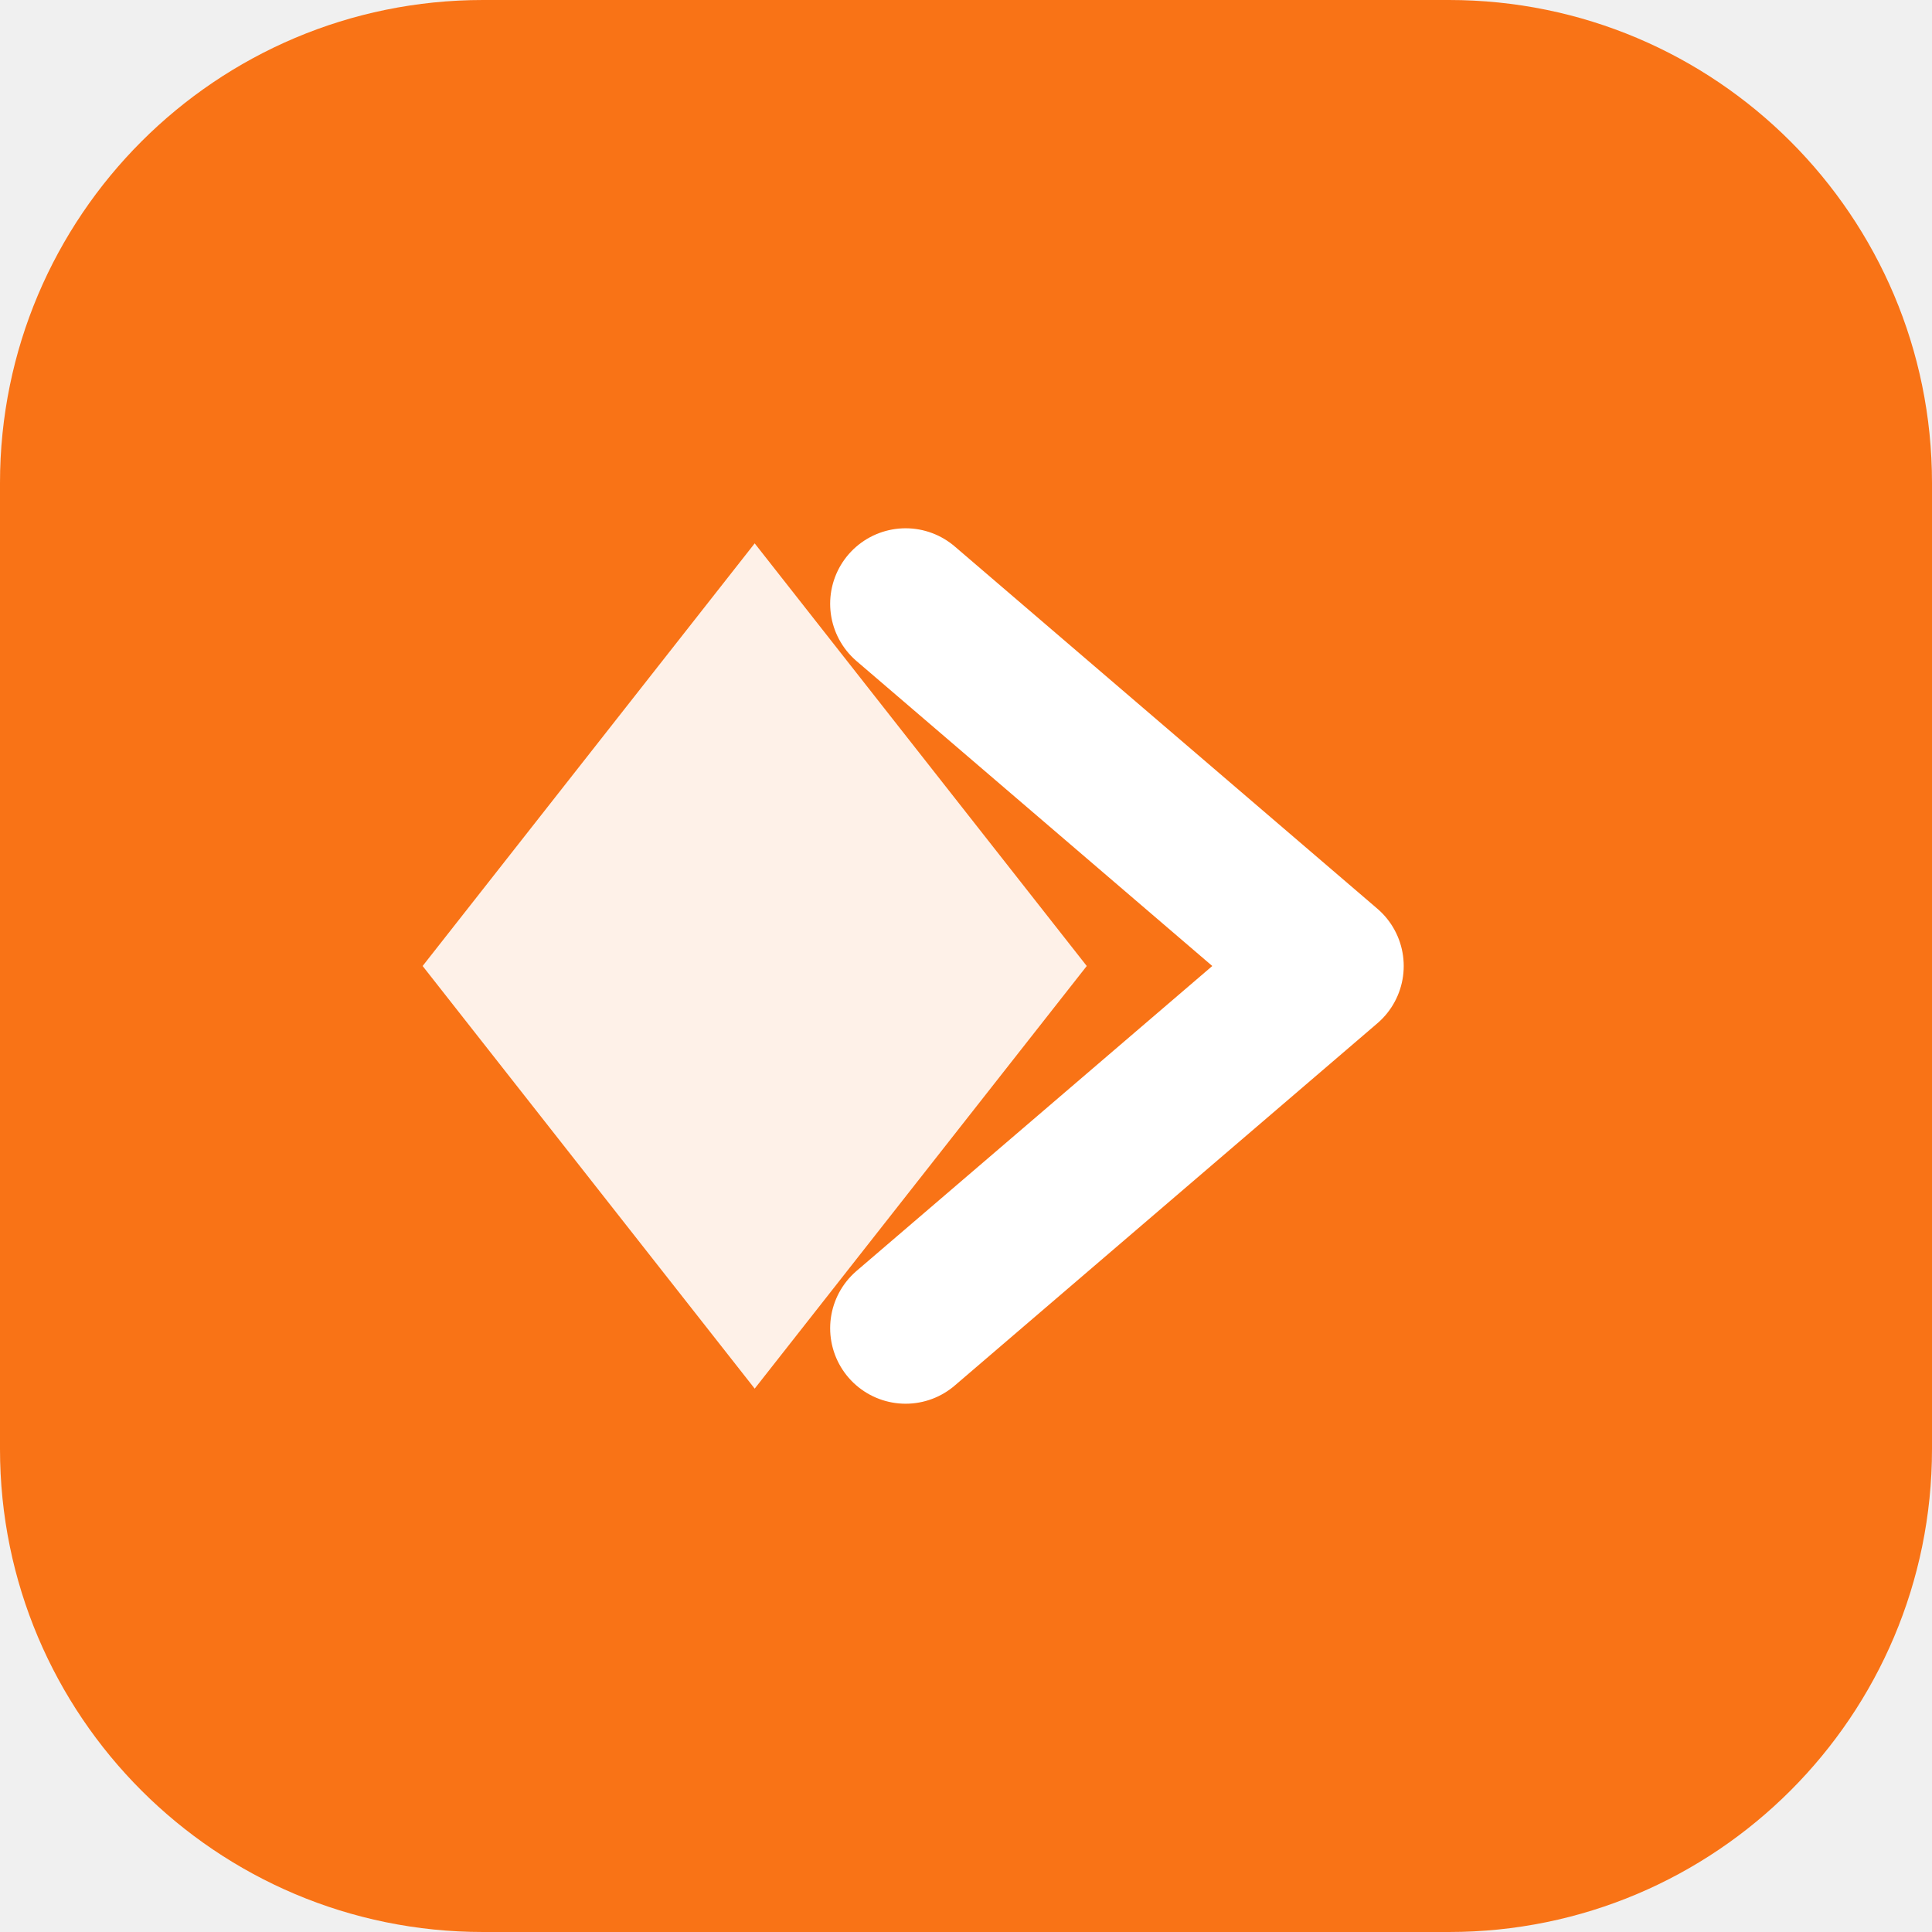
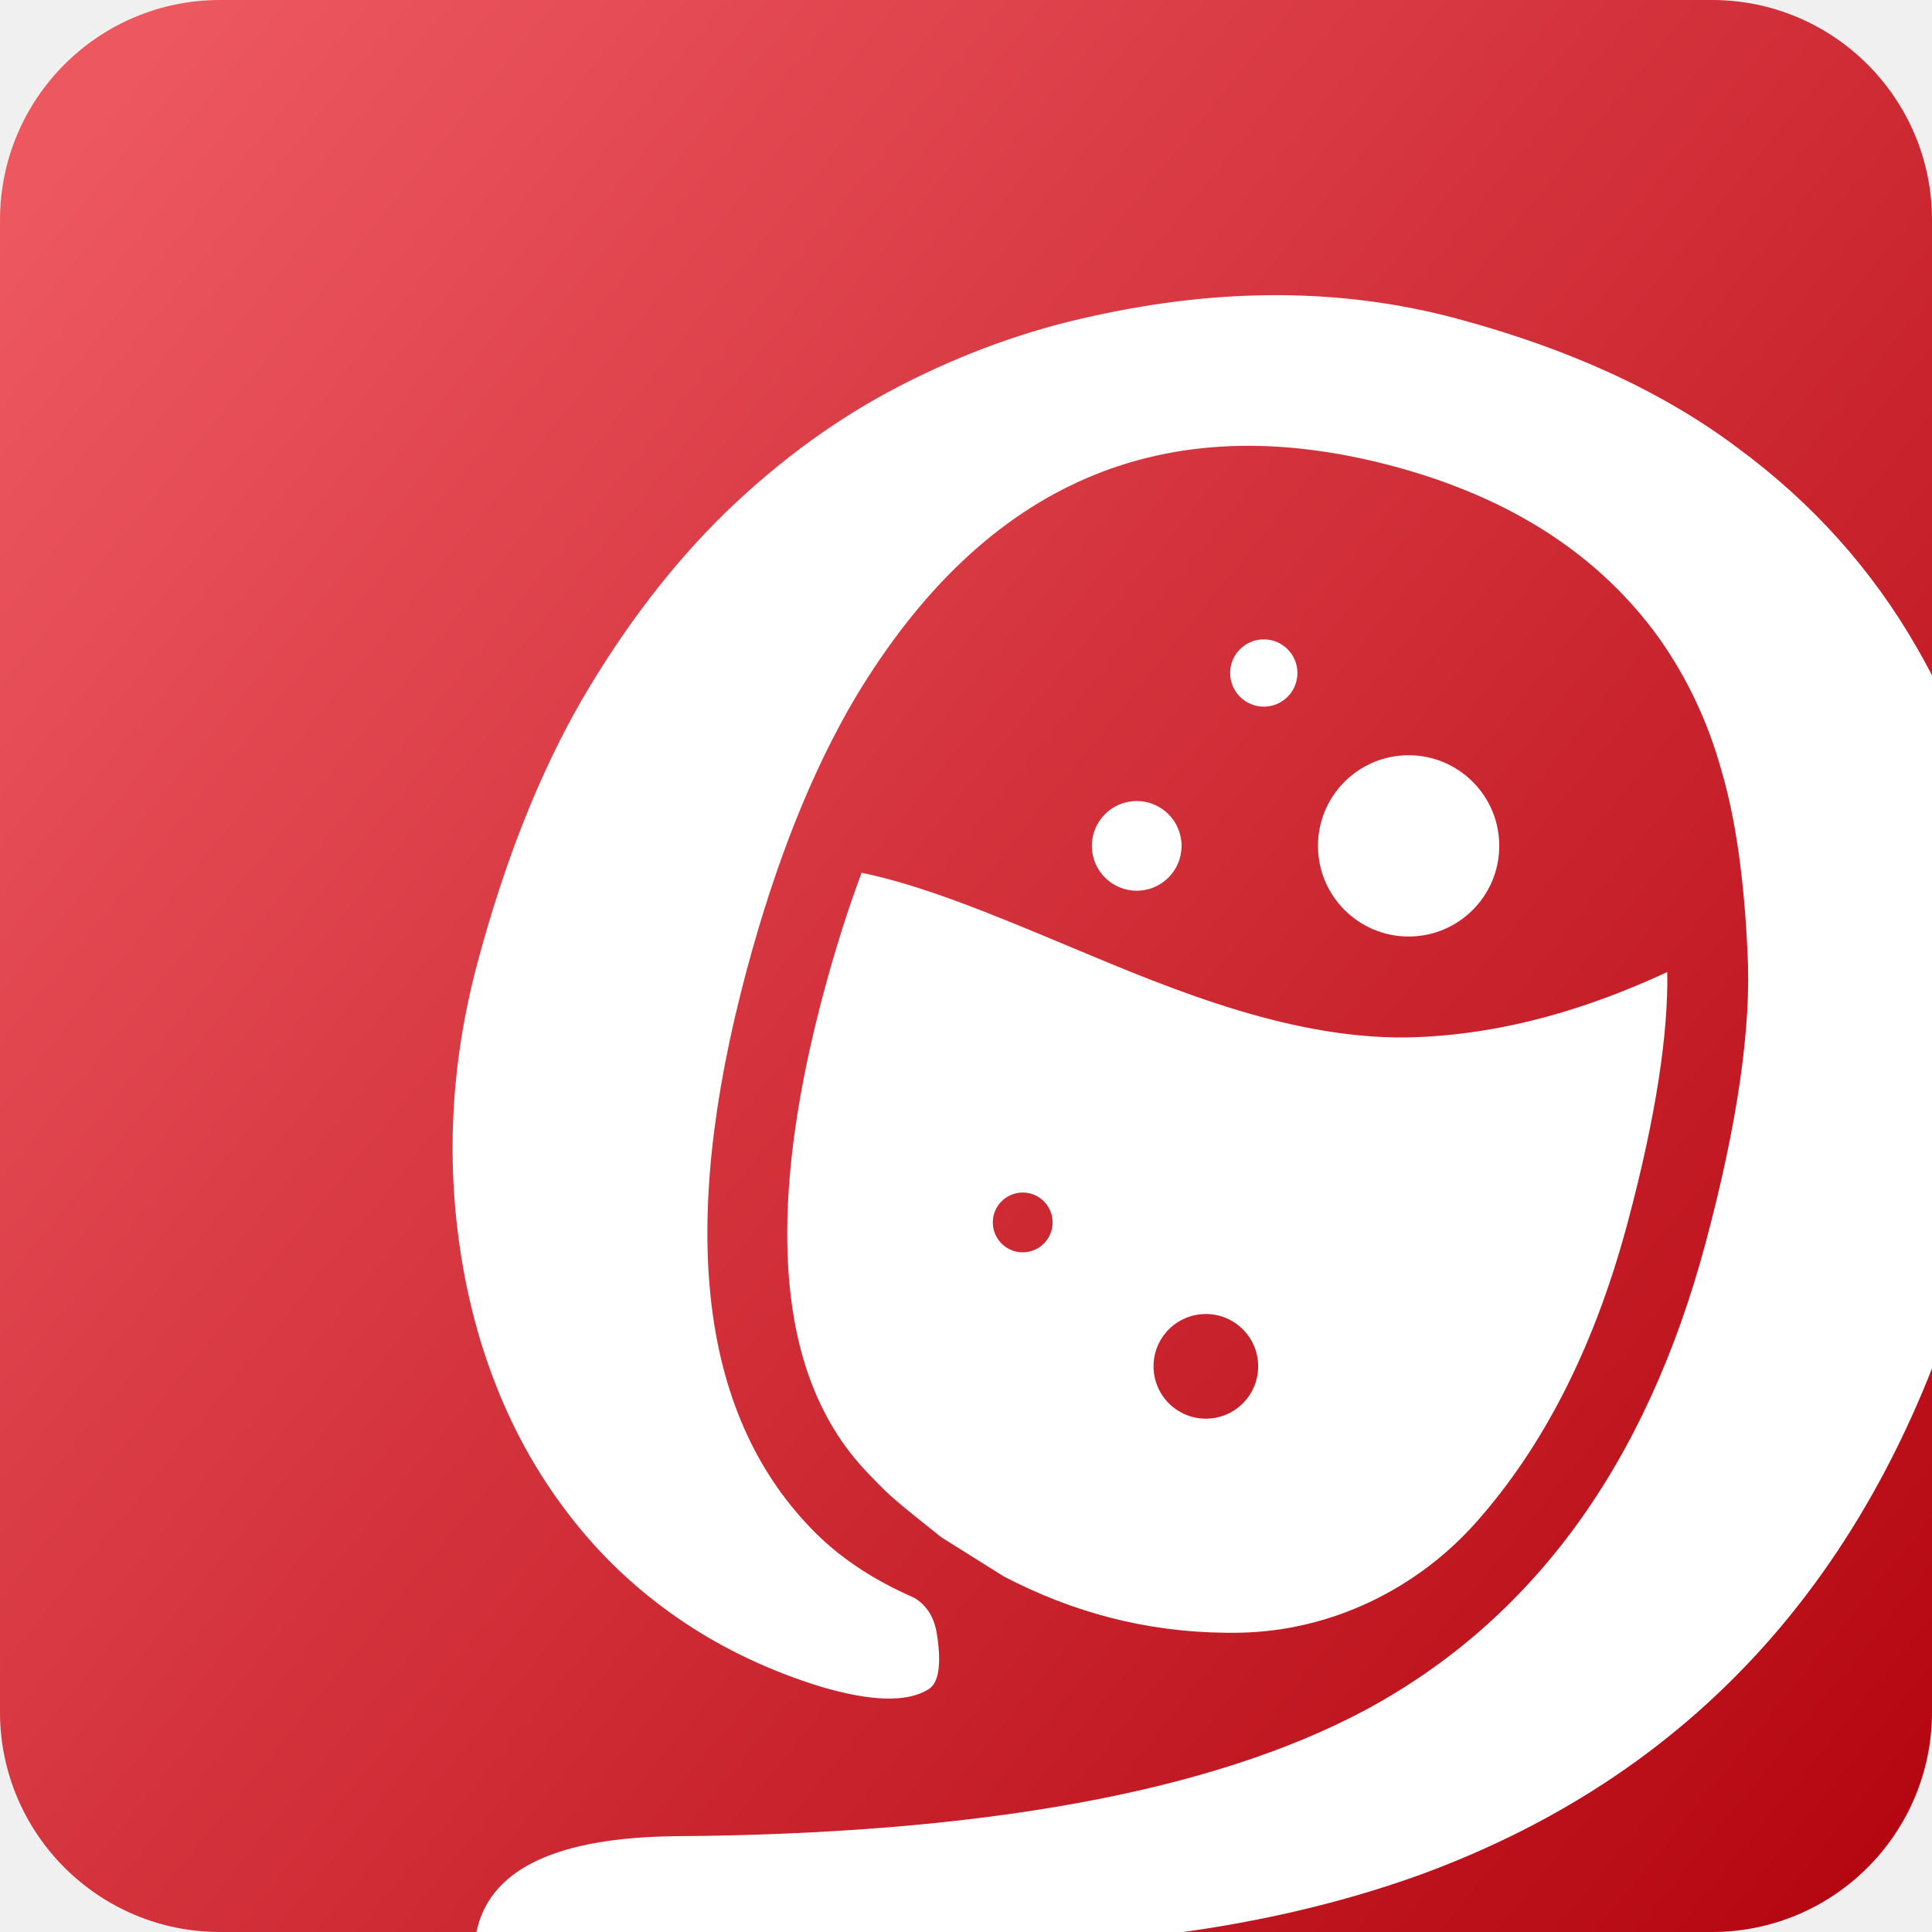
- <svg xmlns="http://www.w3.org/2000/svg" viewBox="0 0 32 32">
-   <rect width="32" height="32" rx="8" fill="#f97316" />
-   <path d="M7 16L12.5 9L18 16L12.5 23L7 16Z" fill="white" fill-opacity="0.9" />
-   <path d="M15 10L22 16L15 22" stroke="white" stroke-width="2.5" stroke-linecap="round" stroke-linejoin="round" fill="none" />
+ <svg xmlns="http://www.w3.org/2000/svg" width="1080" height="1080" viewBox="0 0 1080 1080" fill="none">
+   <g clip-path="url(#clip0_436_1059)">
+     <rect width="1080" height="1080" rx="123" fill="url(#paint0_linear_436_1059)" />
+     <path d="M302.89 1137.03C270.603 1128.38 258.687 1108.27 267.141 1076.72C275.891 1044.07 312.43 1027.31 376.757 1026.46C548.524 1025.29 677.315 1001.8 763.131 955.977C856.855 905.587 920.282 818.569 953.413 694.923C971.306 628.146 979.127 574.008 976.877 532.507C974.993 491.105 970.128 457.162 962.281 430.678C954.899 403.926 943.38 379.407 927.722 357.123C894.233 310.398 844.65 278.236 778.974 260.638C650.925 226.328 550.738 269.284 478.414 389.507C454.043 430.559 433.698 481.539 417.378 542.444C379.037 685.537 390.927 789.393 453.047 854.014C468.076 869.839 487.39 882.879 510.989 893.135C518.104 897.401 522.366 904.245 523.774 913.666C526.347 930.479 524.794 940.68 519.113 944.27C507.286 951.719 487.161 951.242 458.74 942.84C430.783 934.169 405.461 922.272 382.772 907.148C360.084 892.024 340.299 874.139 323.416 853.492C306.533 832.845 292.724 810.269 281.987 785.764C271.25 761.259 263.488 735.191 258.701 707.561C248.957 651.468 251.704 594.987 266.942 538.117C282.18 481.247 301.568 432.371 325.107 391.489C349.11 350.338 376.006 315.27 405.794 286.287C436.047 257.035 468.507 233.486 503.175 215.642C538.309 197.529 574.231 184.542 610.943 176.683C683.265 160.67 750.98 161.118 814.087 178.027C877.194 194.937 929.539 218.991 971.122 250.188C1013.17 281.117 1046.77 318.63 1071.92 362.727C1126.61 457.998 1137.39 567.456 1104.26 691.103C1056.09 870.885 952.644 989.847 793.924 1047.99C728.199 1071.67 654.082 1084.84 571.572 1087.51L618.252 1122.43C677.78 1165.91 725.338 1192.42 760.928 1201.95C844.949 1224.46 908.792 1219.55 952.457 1187.21C965.128 1189.82 973.403 1196.36 977.281 1206.83C981.06 1217.68 980.984 1230.44 977.051 1245.11C973.119 1259.79 963.988 1274.06 949.657 1287.91C935.228 1302.14 917.354 1313.08 896.033 1320.73C849.768 1337.83 797.65 1338.61 739.679 1323.08C702.989 1313.25 668.851 1296.83 637.266 1273.81C605.582 1251.17 580.929 1232.37 563.305 1217.42L510.798 1175.63C472.15 1145.22 443.104 1127.41 423.658 1122.2C404.579 1117.09 389.192 1114.34 377.497 1113.96C365.801 1113.58 355.56 1114.37 346.774 1116.34C335.491 1118.83 320.863 1125.72 302.89 1137.03Z" fill="white" />
+     <path fill-rule="evenodd" clip-rule="evenodd" d="M481.646 487.887C474.024 508.287 466.958 530.531 460.49 554.669C445.896 609.136 439.458 655.833 440.117 695.253C441.097 753.802 457.569 794.788 485.152 823.482L485.193 823.525L485.261 823.594L485.326 823.663L485.34 823.679L486.308 824.682C487.31 825.707 488.207 826.633 489.041 827.494C496.635 835.33 498.959 837.727 526.257 859.377L561.253 881.315C599.526 901.196 640.242 912.359 685.634 912.722L687.901 912.731L690.707 912.717L693.316 912.679C743.706 911.714 791.763 888.646 825.203 850.939C862.113 809.318 890.278 755.12 908.963 686.775L909.634 684.302L909.744 683.891C925.839 623.824 932.609 577.438 932.018 543.374C889.236 563.208 842.508 577.848 791.746 579.787C724.87 582.324 656.539 553.708 599.988 530.025L597.969 529.18L595.018 527.946C552.315 510.071 515.377 494.886 481.646 487.887ZM674.078 793.04C690.233 793.04 703.329 779.944 703.329 763.789C703.329 747.634 690.233 734.538 674.078 734.538C657.923 734.538 644.827 747.634 644.827 763.789C644.827 779.944 657.923 793.04 674.078 793.04ZM588.415 683.349C588.415 692.581 580.931 700.064 571.7 700.064C562.469 700.064 554.985 692.581 554.985 683.349C554.985 674.118 562.469 666.634 571.7 666.634C580.931 666.634 588.415 674.118 588.415 683.349Z" fill="white" />
+     <circle cx="787.426" cy="472.848" r="50.667" fill="white" />
+     <circle cx="706.463" cy="376.214" r="18.804" fill="white" />
+     <circle cx="635.425" cy="472.848" r="25.072" fill="white" />
+   </g>
+   <defs>
+     <linearGradient id="paint0_linear_436_1059" x1="-7.73983e-06" y1="129" x2="1170.5" y2="1080" gradientUnits="userSpaceOnUse">
+       <stop stop-color="#ED5760" />
+       <stop offset="1" stop-color="#B0000B" />
+     </linearGradient>
+     <clipPath id="clip0_436_1059">
+       <rect width="1080" height="1080" rx="123" fill="white" />
+     </clipPath>
+   </defs>
</svg>
